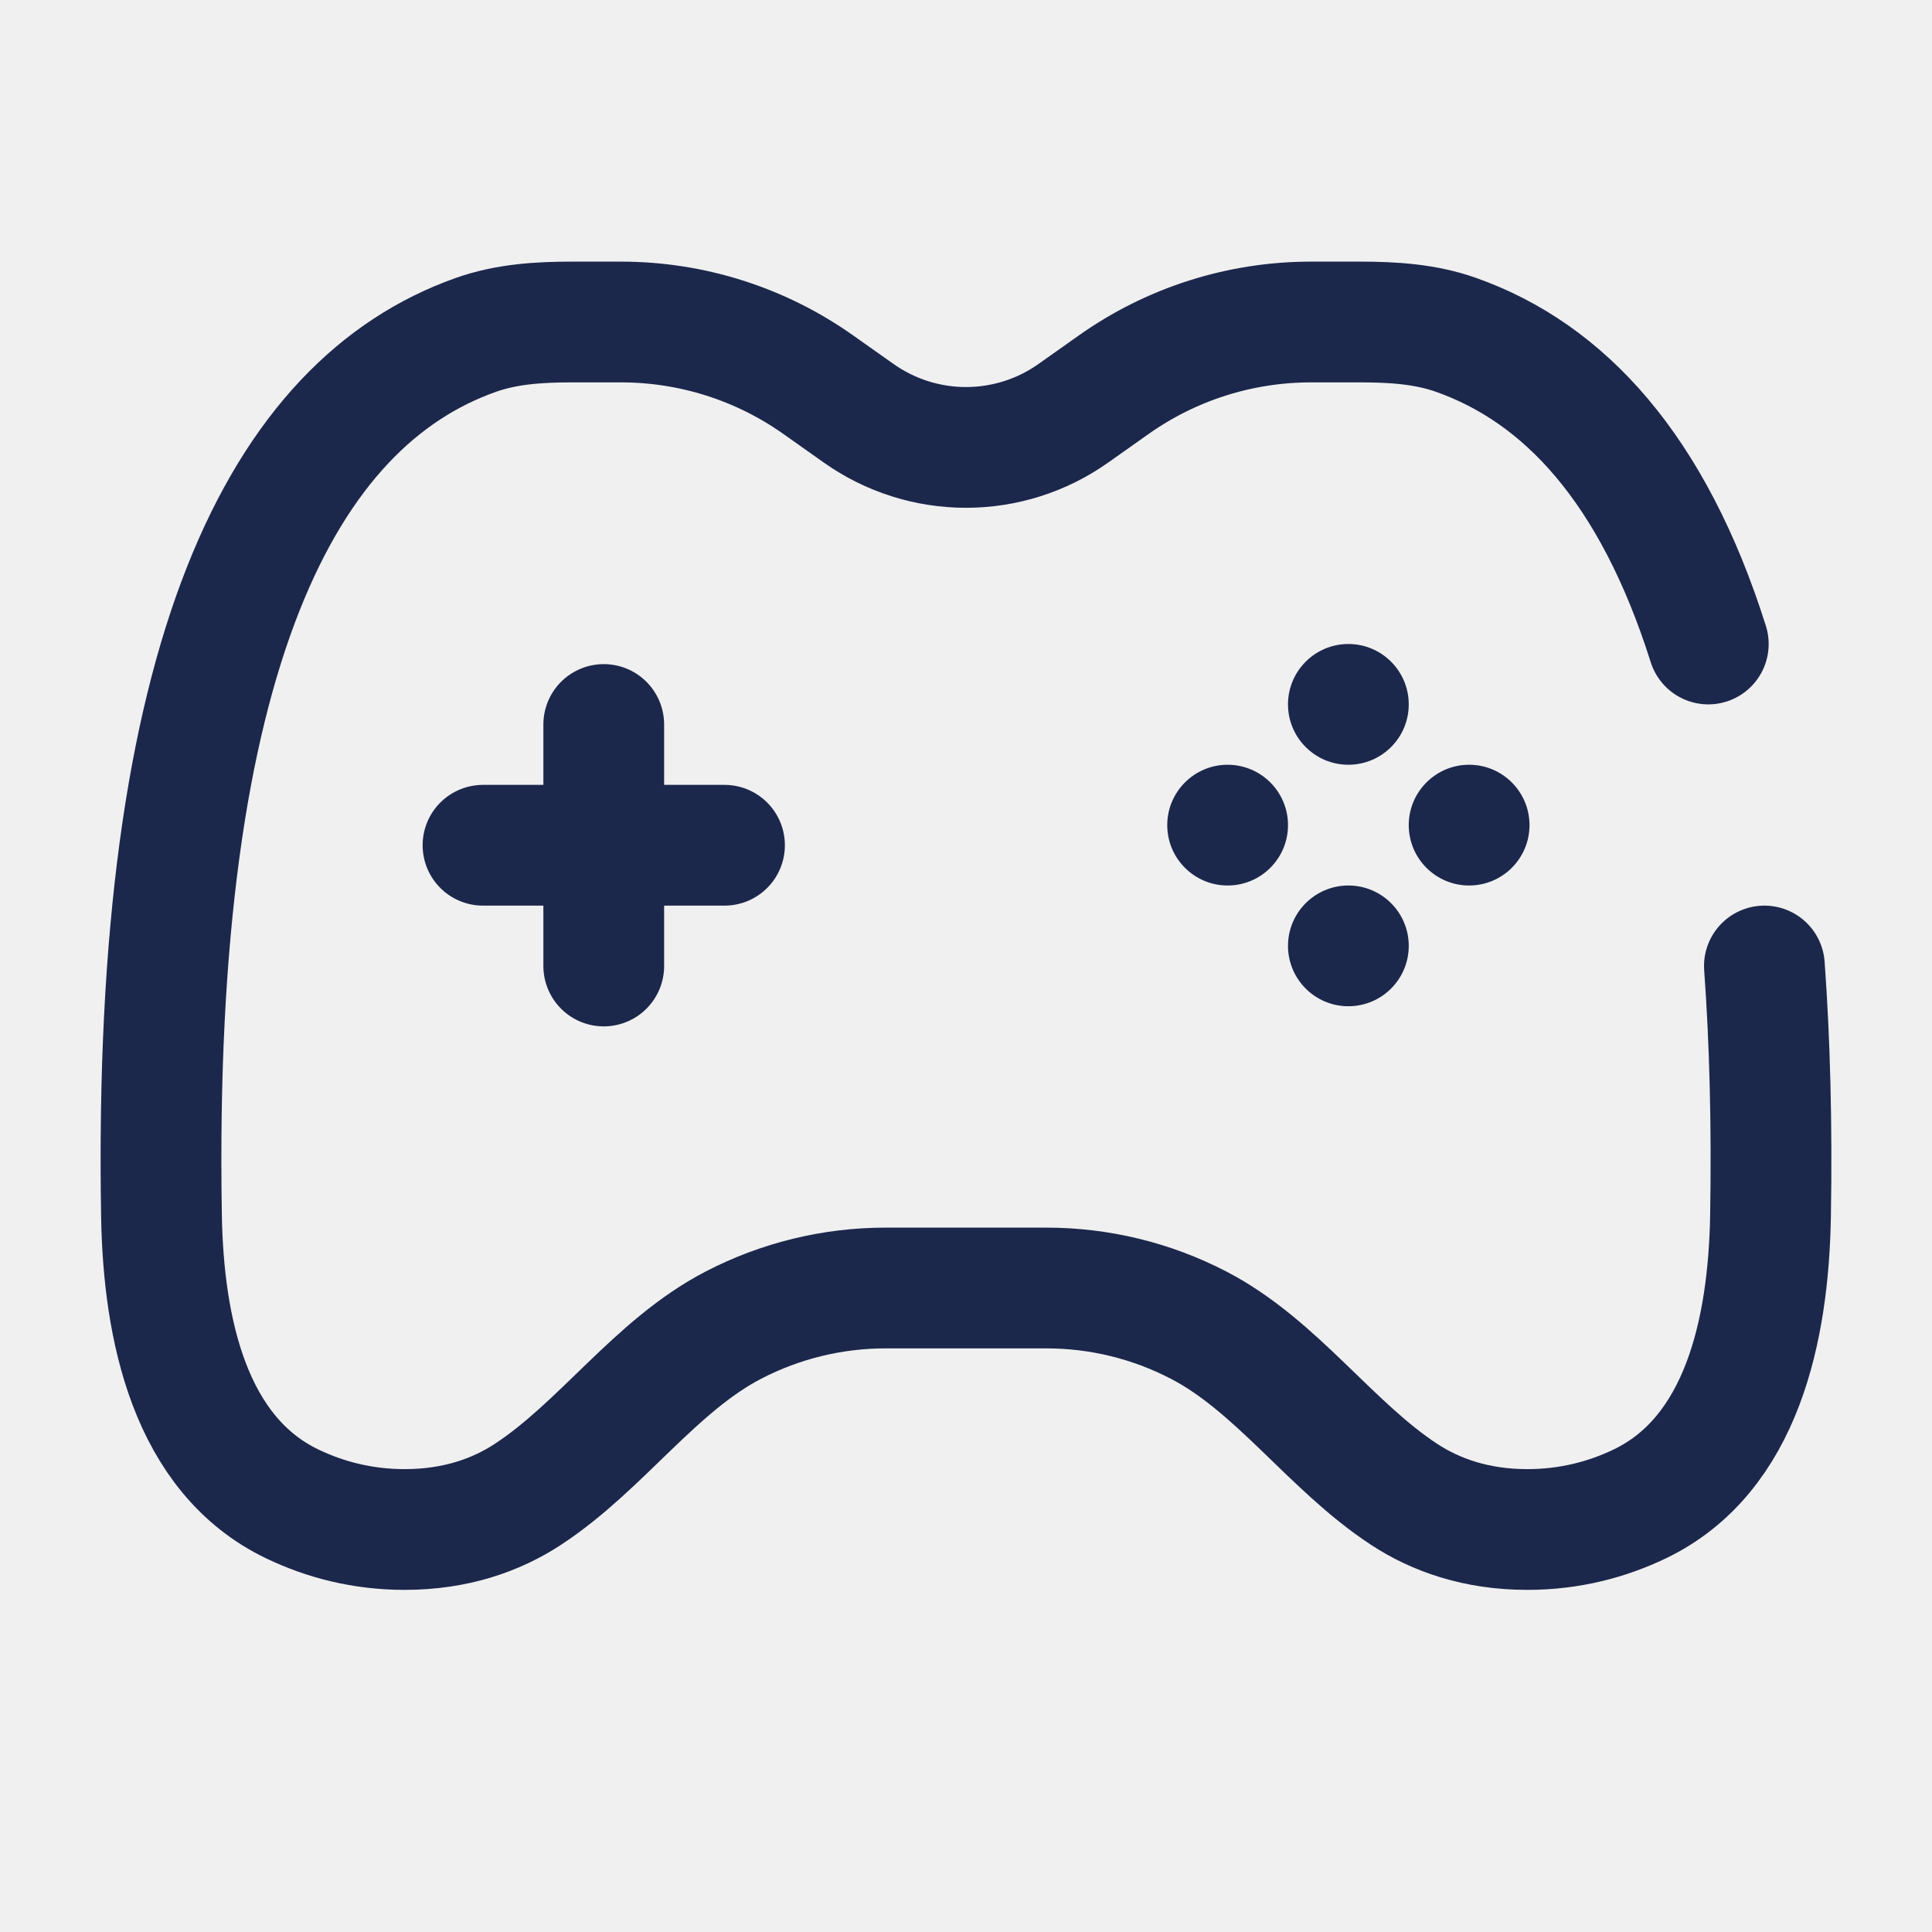
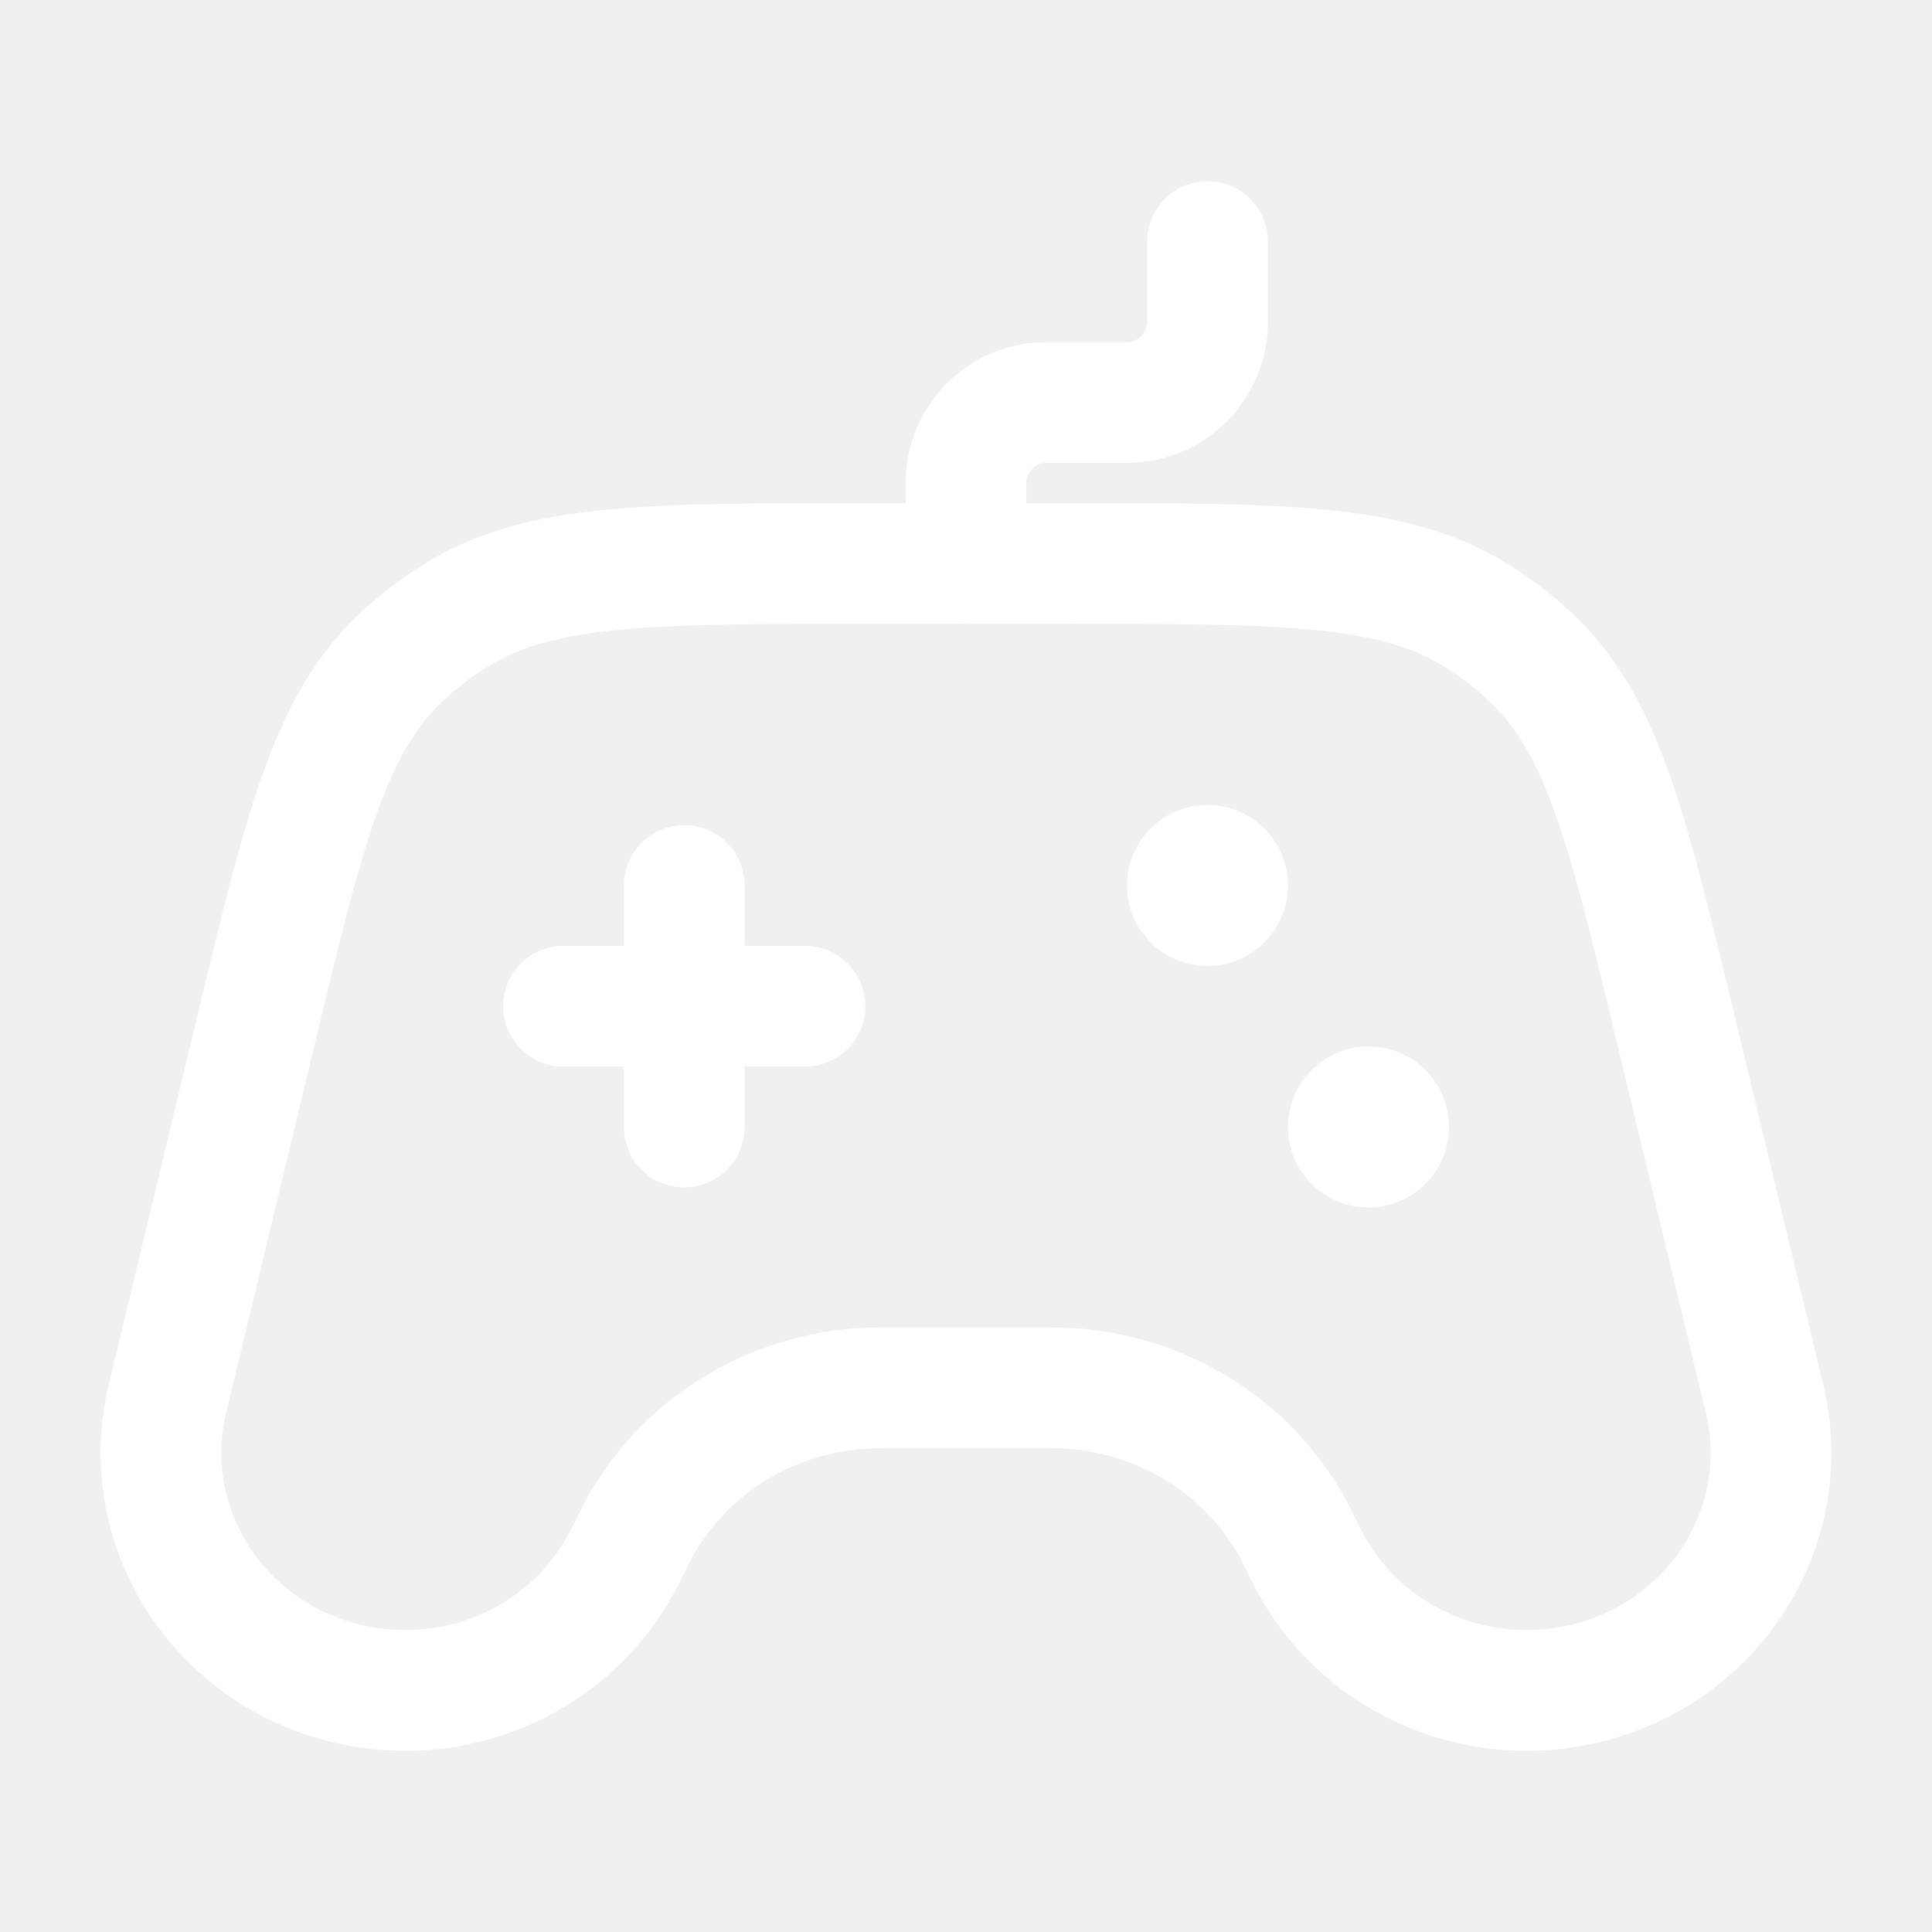
<svg xmlns="http://www.w3.org/2000/svg" width="800px" height="800px" viewBox="0 0 24 24" fill="none">
-   <path d="M21.221 8C20.531 5.816 19.428 4.635 18.091 4.161C17.71 4.025 17.302 4 16.897 4H16.285C15.407 4 14.551 4.272 13.835 4.779L13.333 5.134C12.943 5.41 12.478 5.558 12 5.558C11.523 5.558 11.057 5.41 10.667 5.134L10.165 4.779C9.449 4.272 8.593 4 7.715 4H7.103C6.698 4 6.29 4.025 5.909 4.161C3.526 5.006 1.887 8.095 2.006 15.103C2.03 16.515 2.36 18.075 3.634 18.684C4.031 18.874 4.497 19 5.027 19C5.663 19 6.168 18.819 6.558 18.563C7.472 17.964 8.141 16.964 9.111 16.461C9.695 16.158 10.343 16 11.001 16H12.999C13.657 16 14.305 16.158 14.889 16.461C15.859 16.964 16.529 17.964 17.442 18.563C17.832 18.819 18.337 19 18.973 19C19.503 19 19.969 18.874 20.366 18.684C21.64 18.075 21.97 16.515 21.994 15.103C22.013 13.968 21.986 12.936 21.918 12" stroke="#1C274C" stroke-width="1.5" stroke-linecap="round" />
-   <path d="M7.5 9V12M6 10.5L9 10.5" stroke="#1C274C" stroke-width="1.5" stroke-linecap="round" />
-   <path d="M19 10.25C19 10.664 18.664 11 18.25 11C17.836 11 17.5 10.664 17.5 10.25C17.5 9.836 17.836 9.5 18.25 9.5C18.664 9.5 19 9.836 19 10.25Z" fill="#1C274C" />
-   <path d="M16 10.25C16 10.664 15.664 11 15.25 11C14.836 11 14.5 10.664 14.5 10.25C14.5 9.836 14.836 9.5 15.25 9.5C15.664 9.5 16 9.836 16 10.25Z" fill="#1C274C" />
-   <path d="M16.75 8C17.164 8 17.5 8.336 17.5 8.75C17.5 9.164 17.164 9.5 16.75 9.5C16.336 9.5 16 9.164 16 8.75C16 8.336 16.336 8 16.75 8Z" fill="#1C274C" />
-   <path d="M16.75 11C17.164 11 17.5 11.336 17.5 11.75C17.5 12.164 17.164 12.5 16.75 12.5C16.336 12.5 16 12.164 16 11.75C16 11.336 16.336 11 16.75 11Z" fill="#1C274C" />
+   <g id="SVGRepo_bgCarrier" stroke-width="0" />
+   <g id="SVGRepo_tracerCarrier" stroke-linecap="round" stroke-linejoin="round" />
+   <g id="SVGRepo_iconCarrier">
+     <path d="M8.5 11V14M7 12.5L10 12.5" stroke="#ffffff" stroke-width="1.5" stroke-linecap="round" />
+     <path d="M21.92 17.377L20.835 12.86C20.222 10.307 19.915 9.031 19.045 8.194C18.825 7.982 18.582 7.794 18.32 7.634C17.284 7 15.937 7 13.243 7H10.757C8.063 7 6.716 7 5.68 7.634C5.418 7.794 5.175 7.982 4.955 8.194C4.085 9.031 3.778 10.307 3.165 12.86L2.08 17.377C1.699 18.964 2.713 20.552 4.344 20.922C5.72 21.235 7.135 20.581 7.757 19.347L7.885 19.092C8.455 17.959 9.639 17.24 10.936 17.24H13.064C14.361 17.24 15.545 17.959 16.115 19.092L16.243 19.347C16.865 20.581 18.28 21.235 19.656 20.922C21.287 20.552 22.301 18.964 21.92 17.377Z" stroke="#ffffff" stroke-width="1.5" />
+     <path d="M12 7V6C12 5.448 12.448 5 13 5H14C14.552 5 15 4.552 15 4V3" stroke="#ffffff" stroke-width="1.5" stroke-linecap="round" />
+     <path d="M16 11C16 11.552 15.552 12 15 12C14.448 12 14 11.552 14 11C14 10.448 14.448 10 15 10C15.552 10 16 10.448 16 11Z" fill="#ffffff" />
+     <path d="M18 14C18 14.552 17.552 15 17 15C16.448 15 16 14.552 16 14C16 13.448 16.448 13 17 13C17.552 13 18 13.448 18 14Z" fill="#ffffff" />
+   </g>
</svg>
